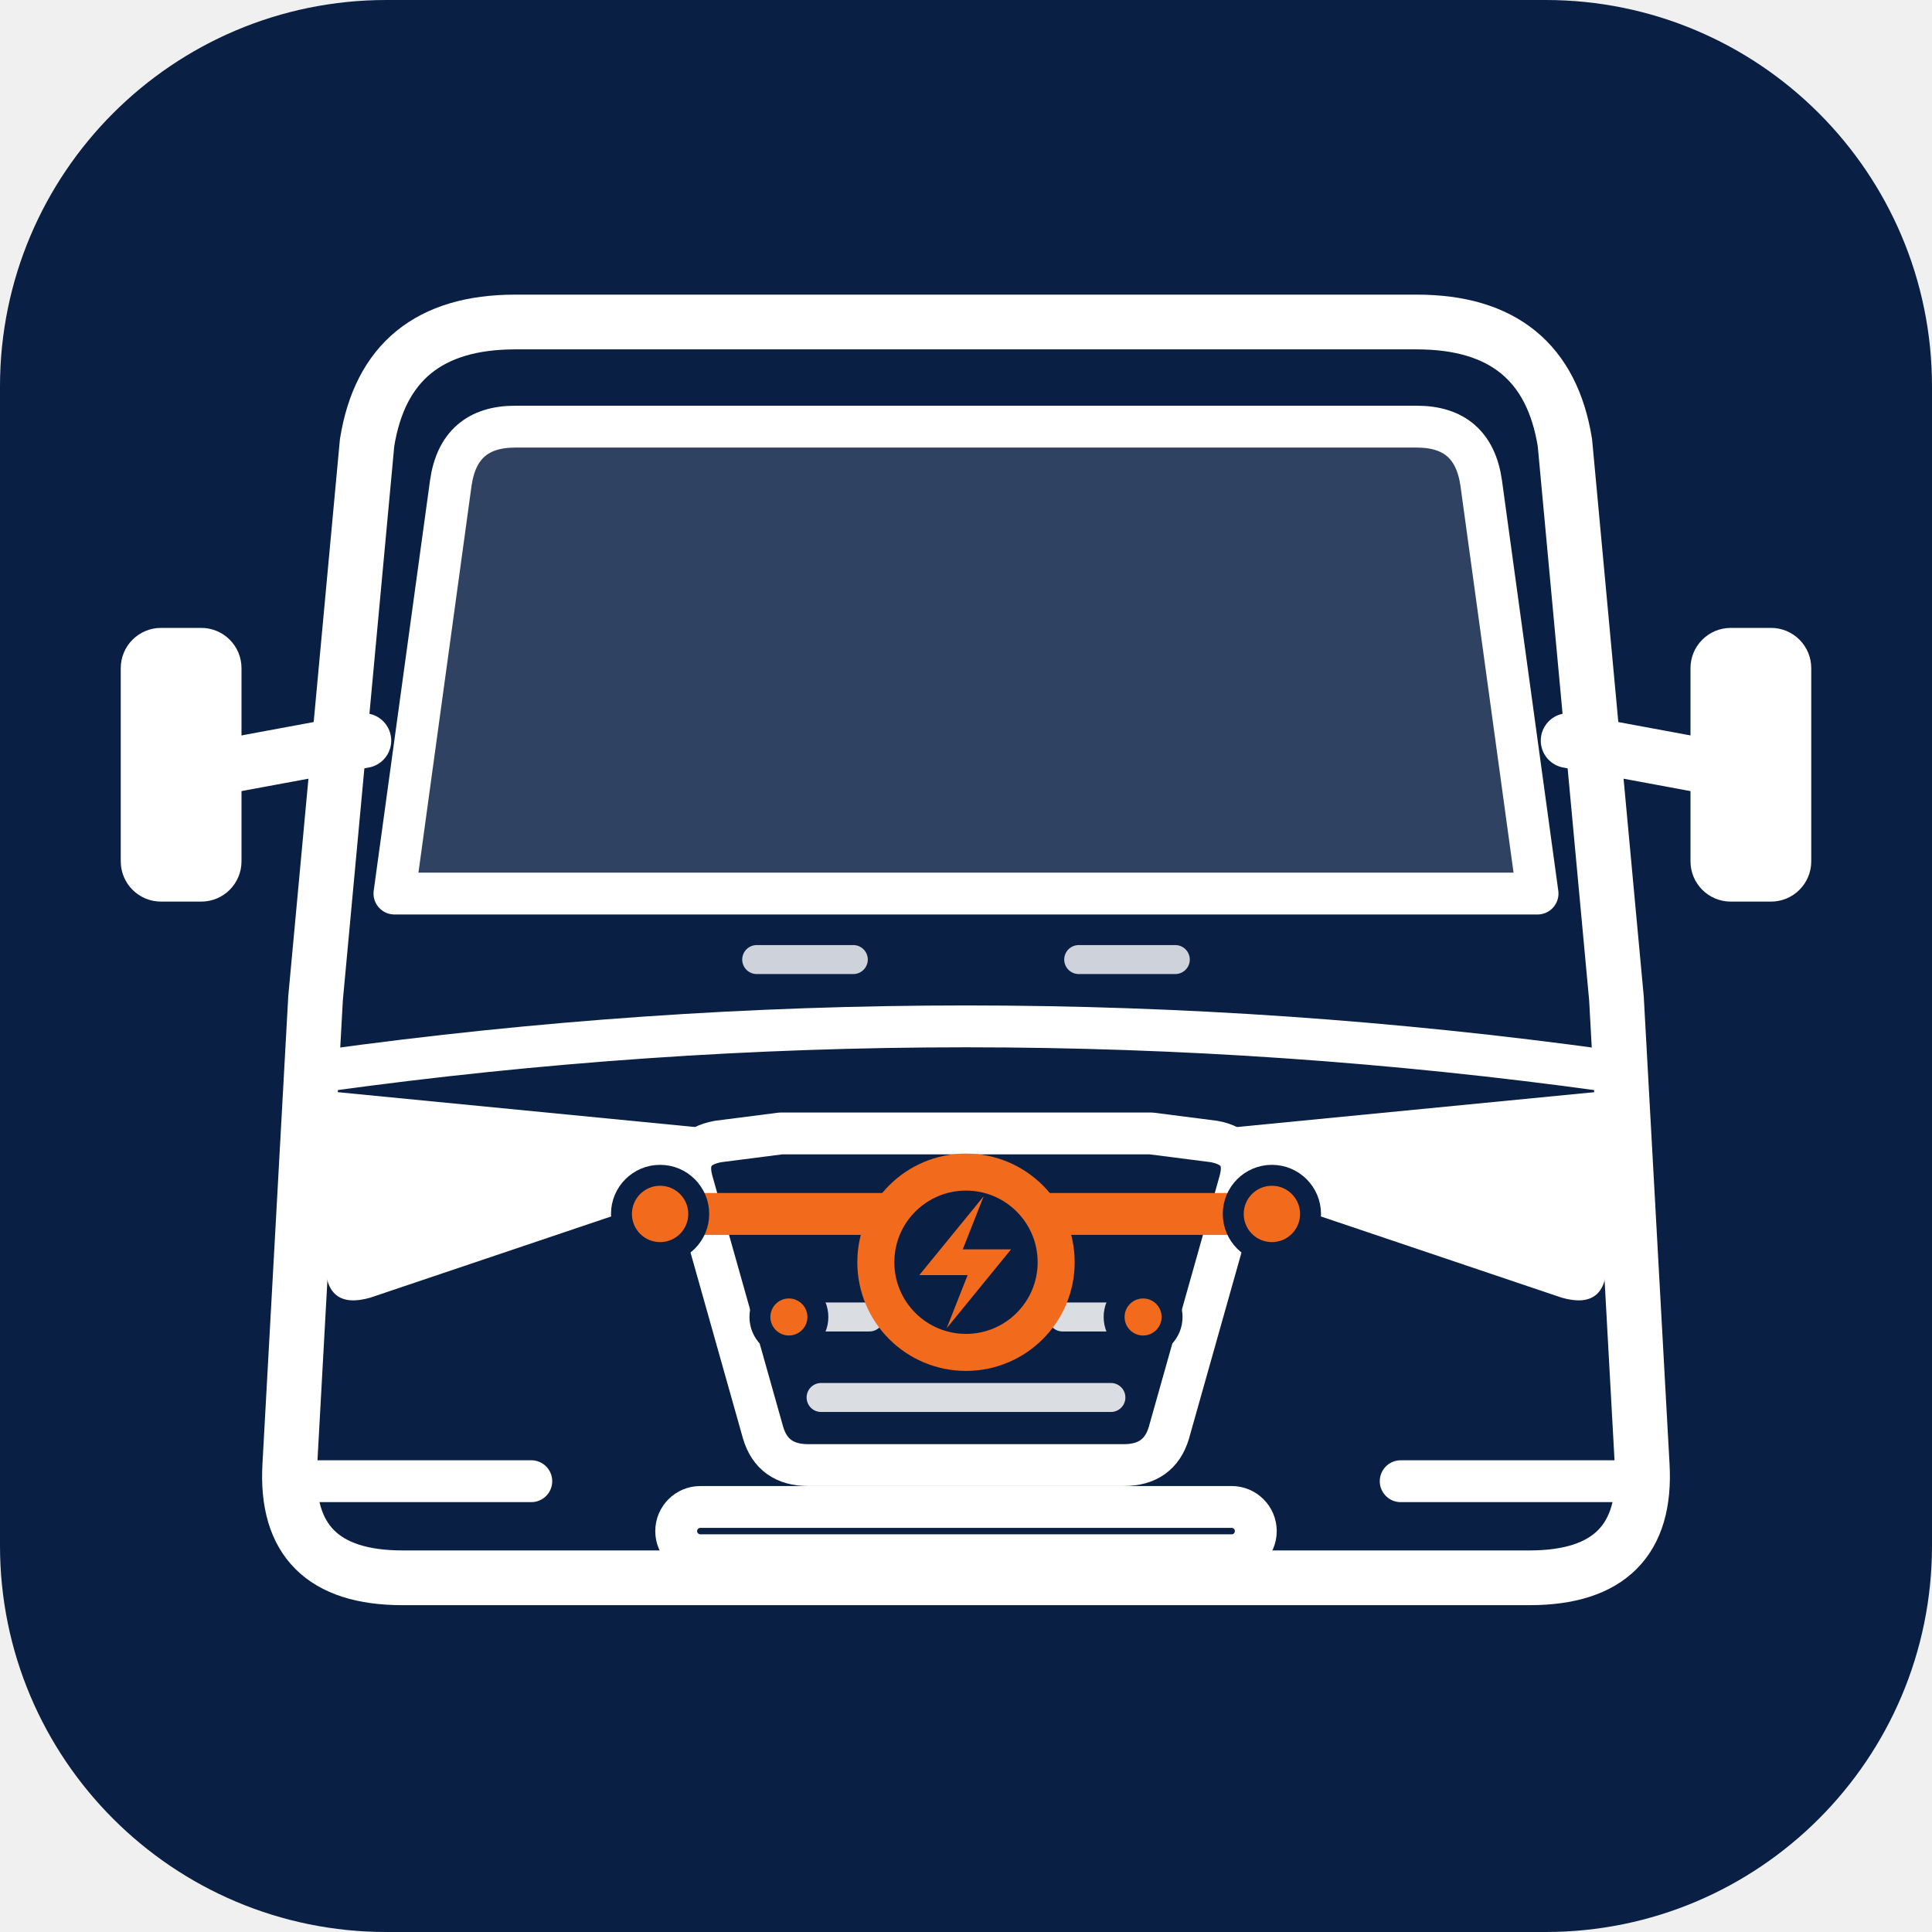
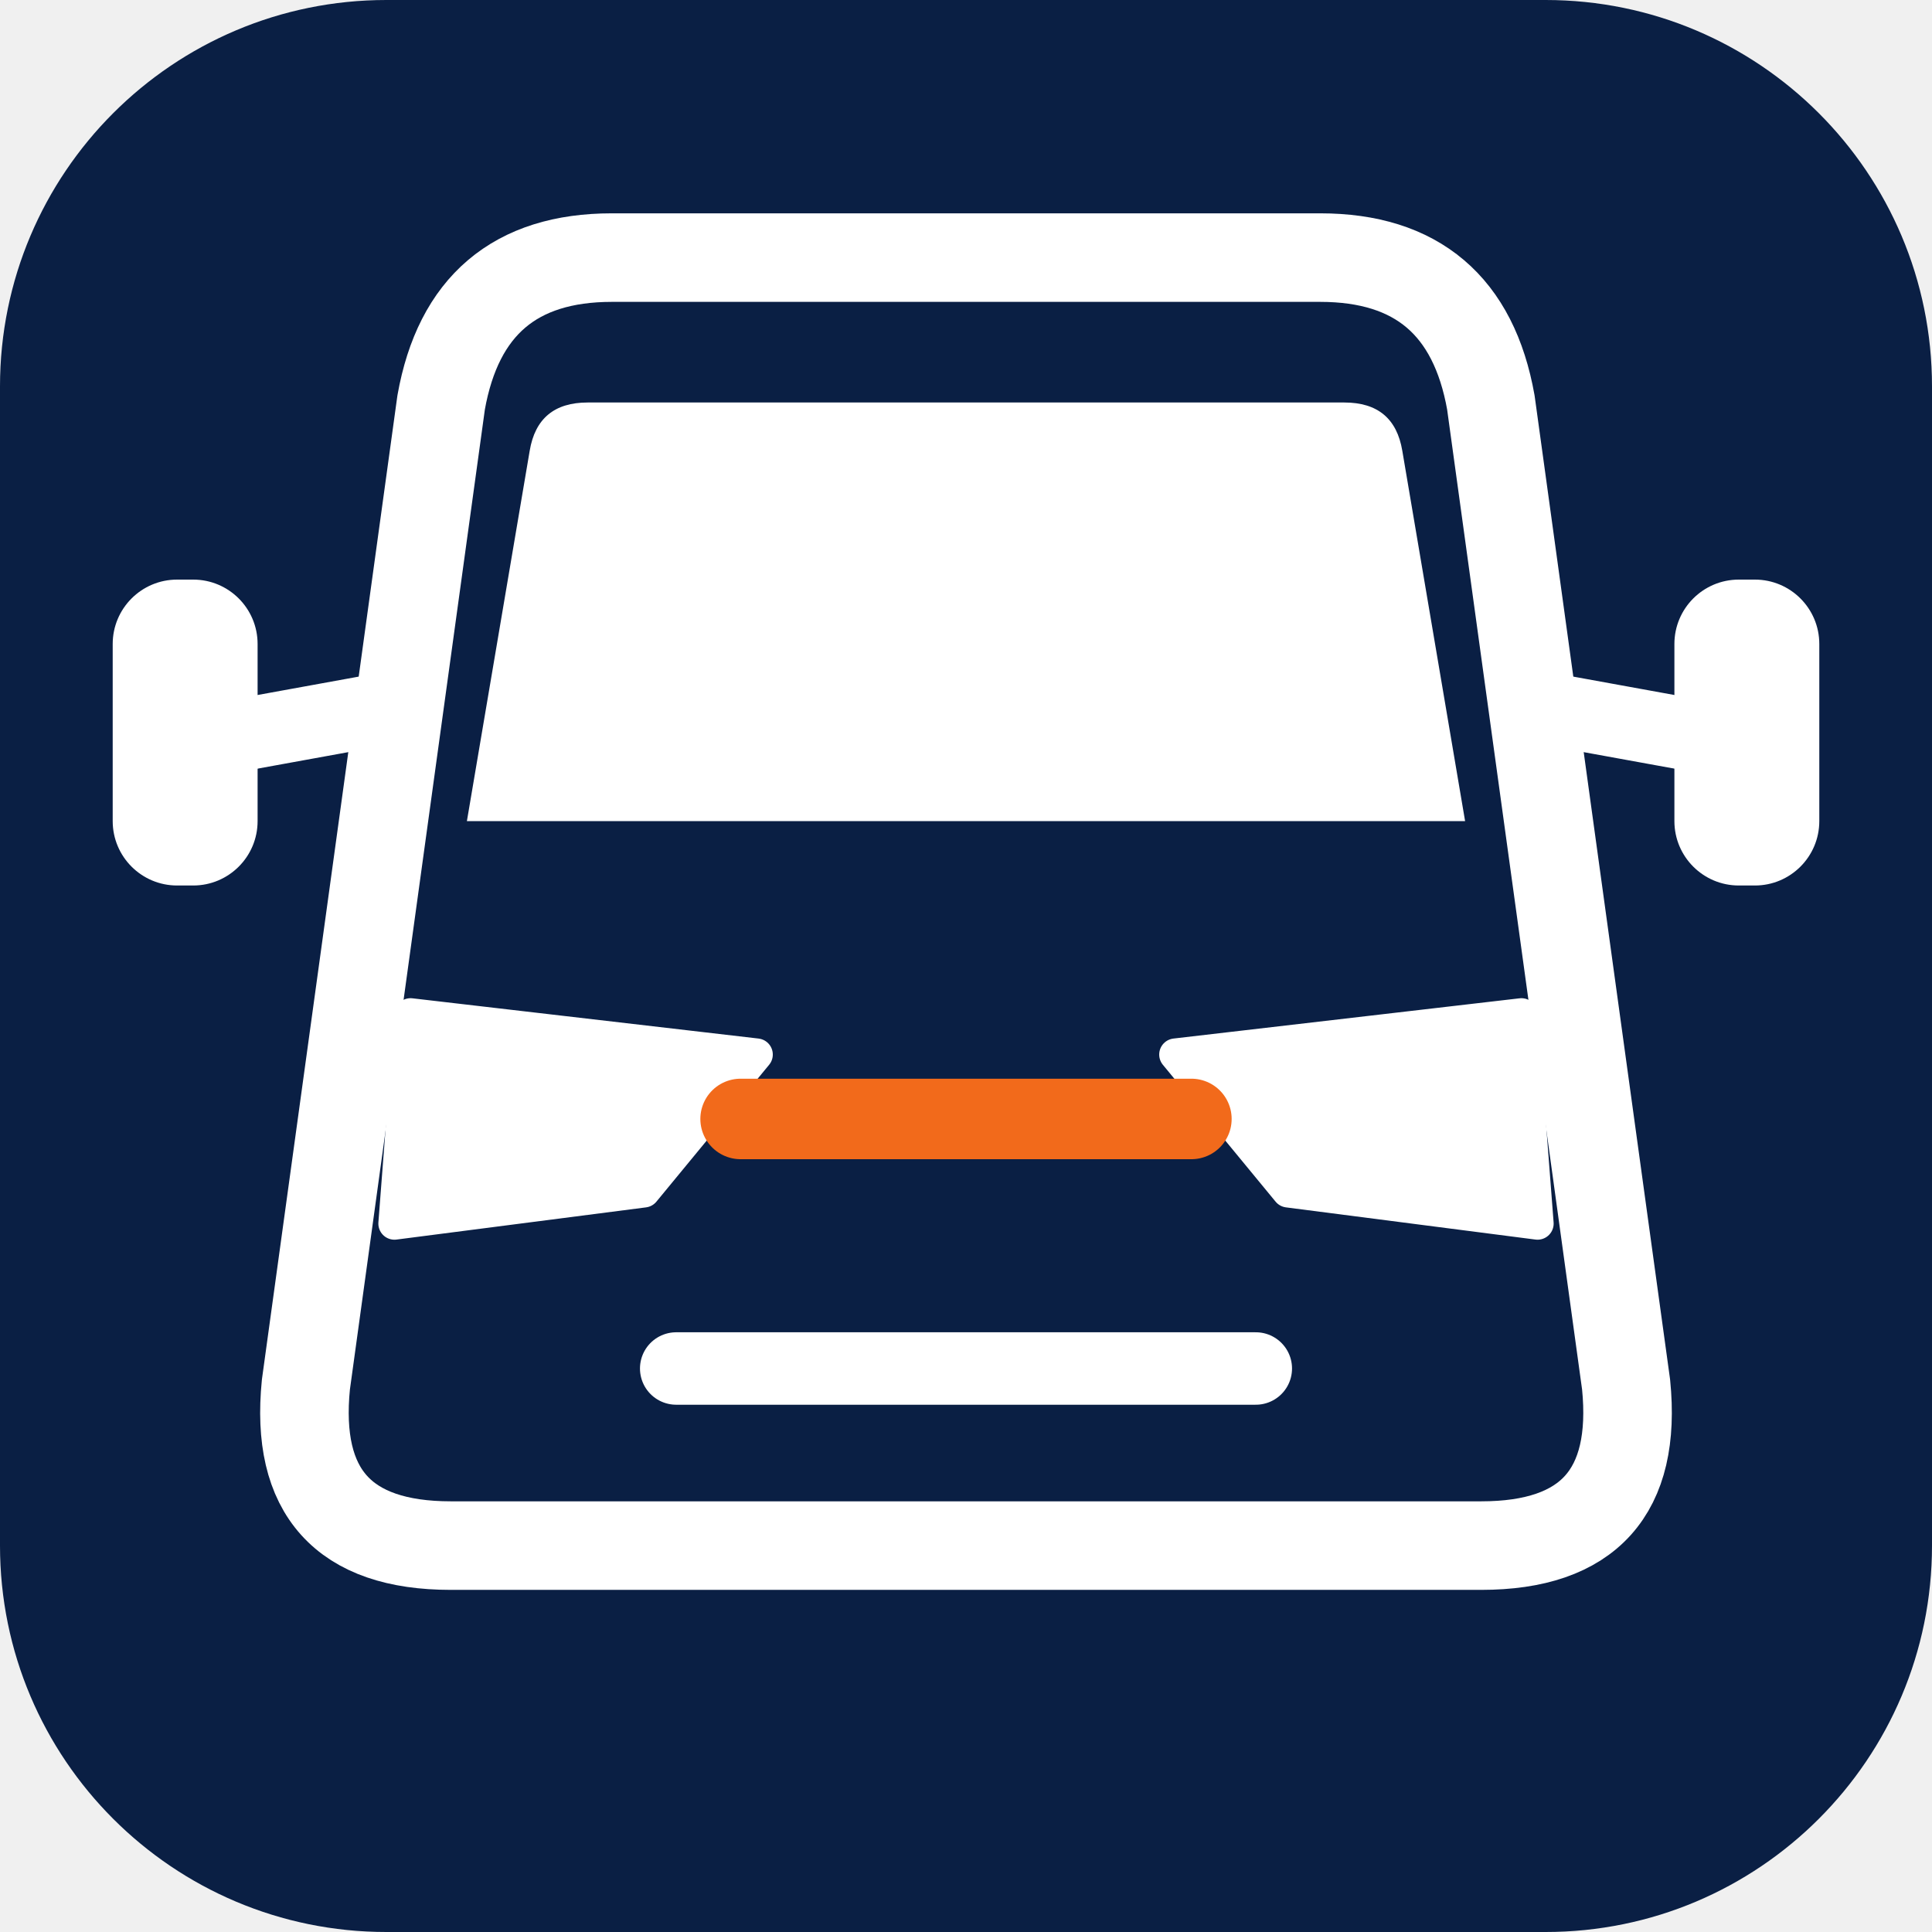
<svg xmlns="http://www.w3.org/2000/svg" viewBox="0 0 120 120">
  <rect width="120" height="120" rx="24" fill="#0A1F44" />
-   <g transform="translate(0 7)">
-     <g fill="none" stroke="#fff" stroke-width="3.4" stroke-linejoin="round" stroke-linecap="round">
-       <path d="M22.6 39 L14.5 40.5" />
-       <path d="M97.4 39 L105.5 40.5" />
-       <path d="M32 13 H88 Q96 13 97.2 20.5 L100.4 55 L102 84 Q102.4 91 95 91 H25 Q17.6 91 18 84 L19.6 55 L22.8 20.5 Q24 13 32 13 Z" />
-       <path d="M32 19.5 H88 Q91.5 19.5 92 23 L95.5 48.5 H24.5 L28 23 Q28.5 19.5 32 19.5 Z" fill="#fff" fill-opacity="0.16" stroke-width="2.6" />
-       <path d="M20.2 59.5 Q60 54 99.8 59.5" stroke-width="2.6" />
-     </g>
-     <rect x="7.5" y="32" width="7.5" height="17" rx="2.5" fill="#fff" />
-     <rect x="105" y="32" width="7.5" height="17" rx="2.5" fill="#fff" />
-     <g stroke="#fff" stroke-width="1.8" stroke-linecap="round" opacity="0.8">
-       <path d="M47 52.6 H53 M67 52.6 H73" />
-     </g>
-     <path d="M20.6 60.8 L45.2 63.2 Q46 63.4 45.3 64.1 L42 67 Q41.3 67.6 40.2 67.8 L23 73.6 Q20.2 74.4 20.2 71.4 Z" fill="#fff" />
-     <path d="M99.4 60.8 L74.8 63.2 Q74 63.4 74.7 64.1 L78 67 Q78.7 67.6 79.8 67.8 L97 73.6 Q99.8 74.4 99.8 71.4 Z" fill="#fff" />
-     <path d="M48.5 63.4 H71.5 L75.4 63.9 Q77.6 64.3 77 66.4 L72.6 82 Q72 84 69.8 84 H50.2 Q48 84 47.4 82 L43 66.4 Q42.4 64.3 44.6 63.9 Z" fill="none" stroke="#fff" stroke-width="2.6" stroke-linejoin="round" />
-     <g stroke="#F26A1B" stroke-width="2.6" stroke-linecap="round" fill="none">
-       <path d="M41 68.4 H55 M65 68.4 H79" />
-     </g>
-     <g stroke="#fff" stroke-width="1.8" stroke-linecap="round" opacity="0.85">
-       <path d="M49 74.8 H54 M66 74.8 H71 M51 79.8 H69" />
-     </g>
-     <g fill="#F26A1B" stroke="#0A1F44" stroke-width="1.3">
-       <circle cx="41" cy="68.4" r="2.4" />
-       <circle cx="79" cy="68.4" r="2.4" />
-       <circle cx="49" cy="74.8" r="1.8" />
-       <circle cx="71" cy="74.8" r="1.8" />
-     </g>
-     <circle cx="60" cy="71.4" r="5.6" fill="#0A1F44" stroke="#F26A1B" stroke-width="2.3" />
-     <path d="M61.1 67.3 L57.1 72.2 H60.1 L58.8 75.5 L62.8 70.6 H59.8 Z" fill="#F26A1B" />
-     <g fill="none" stroke="#fff" stroke-width="2.6" stroke-linecap="round">
-       <path d="M18.6 85 H33 M87 85 H101.4" />
-       <rect x="42" y="86.6" width="36" height="3" rx="1.5" />
-     </g>
-   </g>
+   <path d="M24 44 L13 46 M96 44 L107 46" stroke="#fff" stroke-width="4.5" stroke-linecap="round" />
+   <rect x="7" y="36" width="9" height="19" rx="4" fill="#fff" />
+   <rect x="104" y="36" width="9" height="19" rx="4" fill="#fff" />
+   <path d="M38 16 H82 Q91 16 92.6 25 L101 86 Q102 96 92 96 H28 Q18 96 19 86 L27.4 25 Q29 16 38 16 Z" fill="none" stroke="#fff" stroke-width="5.5" stroke-linejoin="round" />
+   <path d="M36.5 25 H83.5 Q86.6 25 87.1 28 L91 51 H29 L32.9 28 Q33.4 25 36.5 25 Z" fill="#fff" />
+   <path d="M25.5 63 L47 65.5 L40 74 L24.5 76 Z" fill="#fff" stroke="#fff" stroke-width="2" stroke-linejoin="round" />
+   <path d="M94.5 63 L73 65.5 L80 74 L95.5 76 Z" fill="#fff" stroke="#fff" stroke-width="2" stroke-linejoin="round" />
+   <path d="M46 69.5 H74" stroke="#F26A1B" stroke-width="5" stroke-linecap="round" />
+   <path d="M42 85 H78" stroke="#fff" stroke-width="4.5" stroke-linecap="round" />
</svg>
